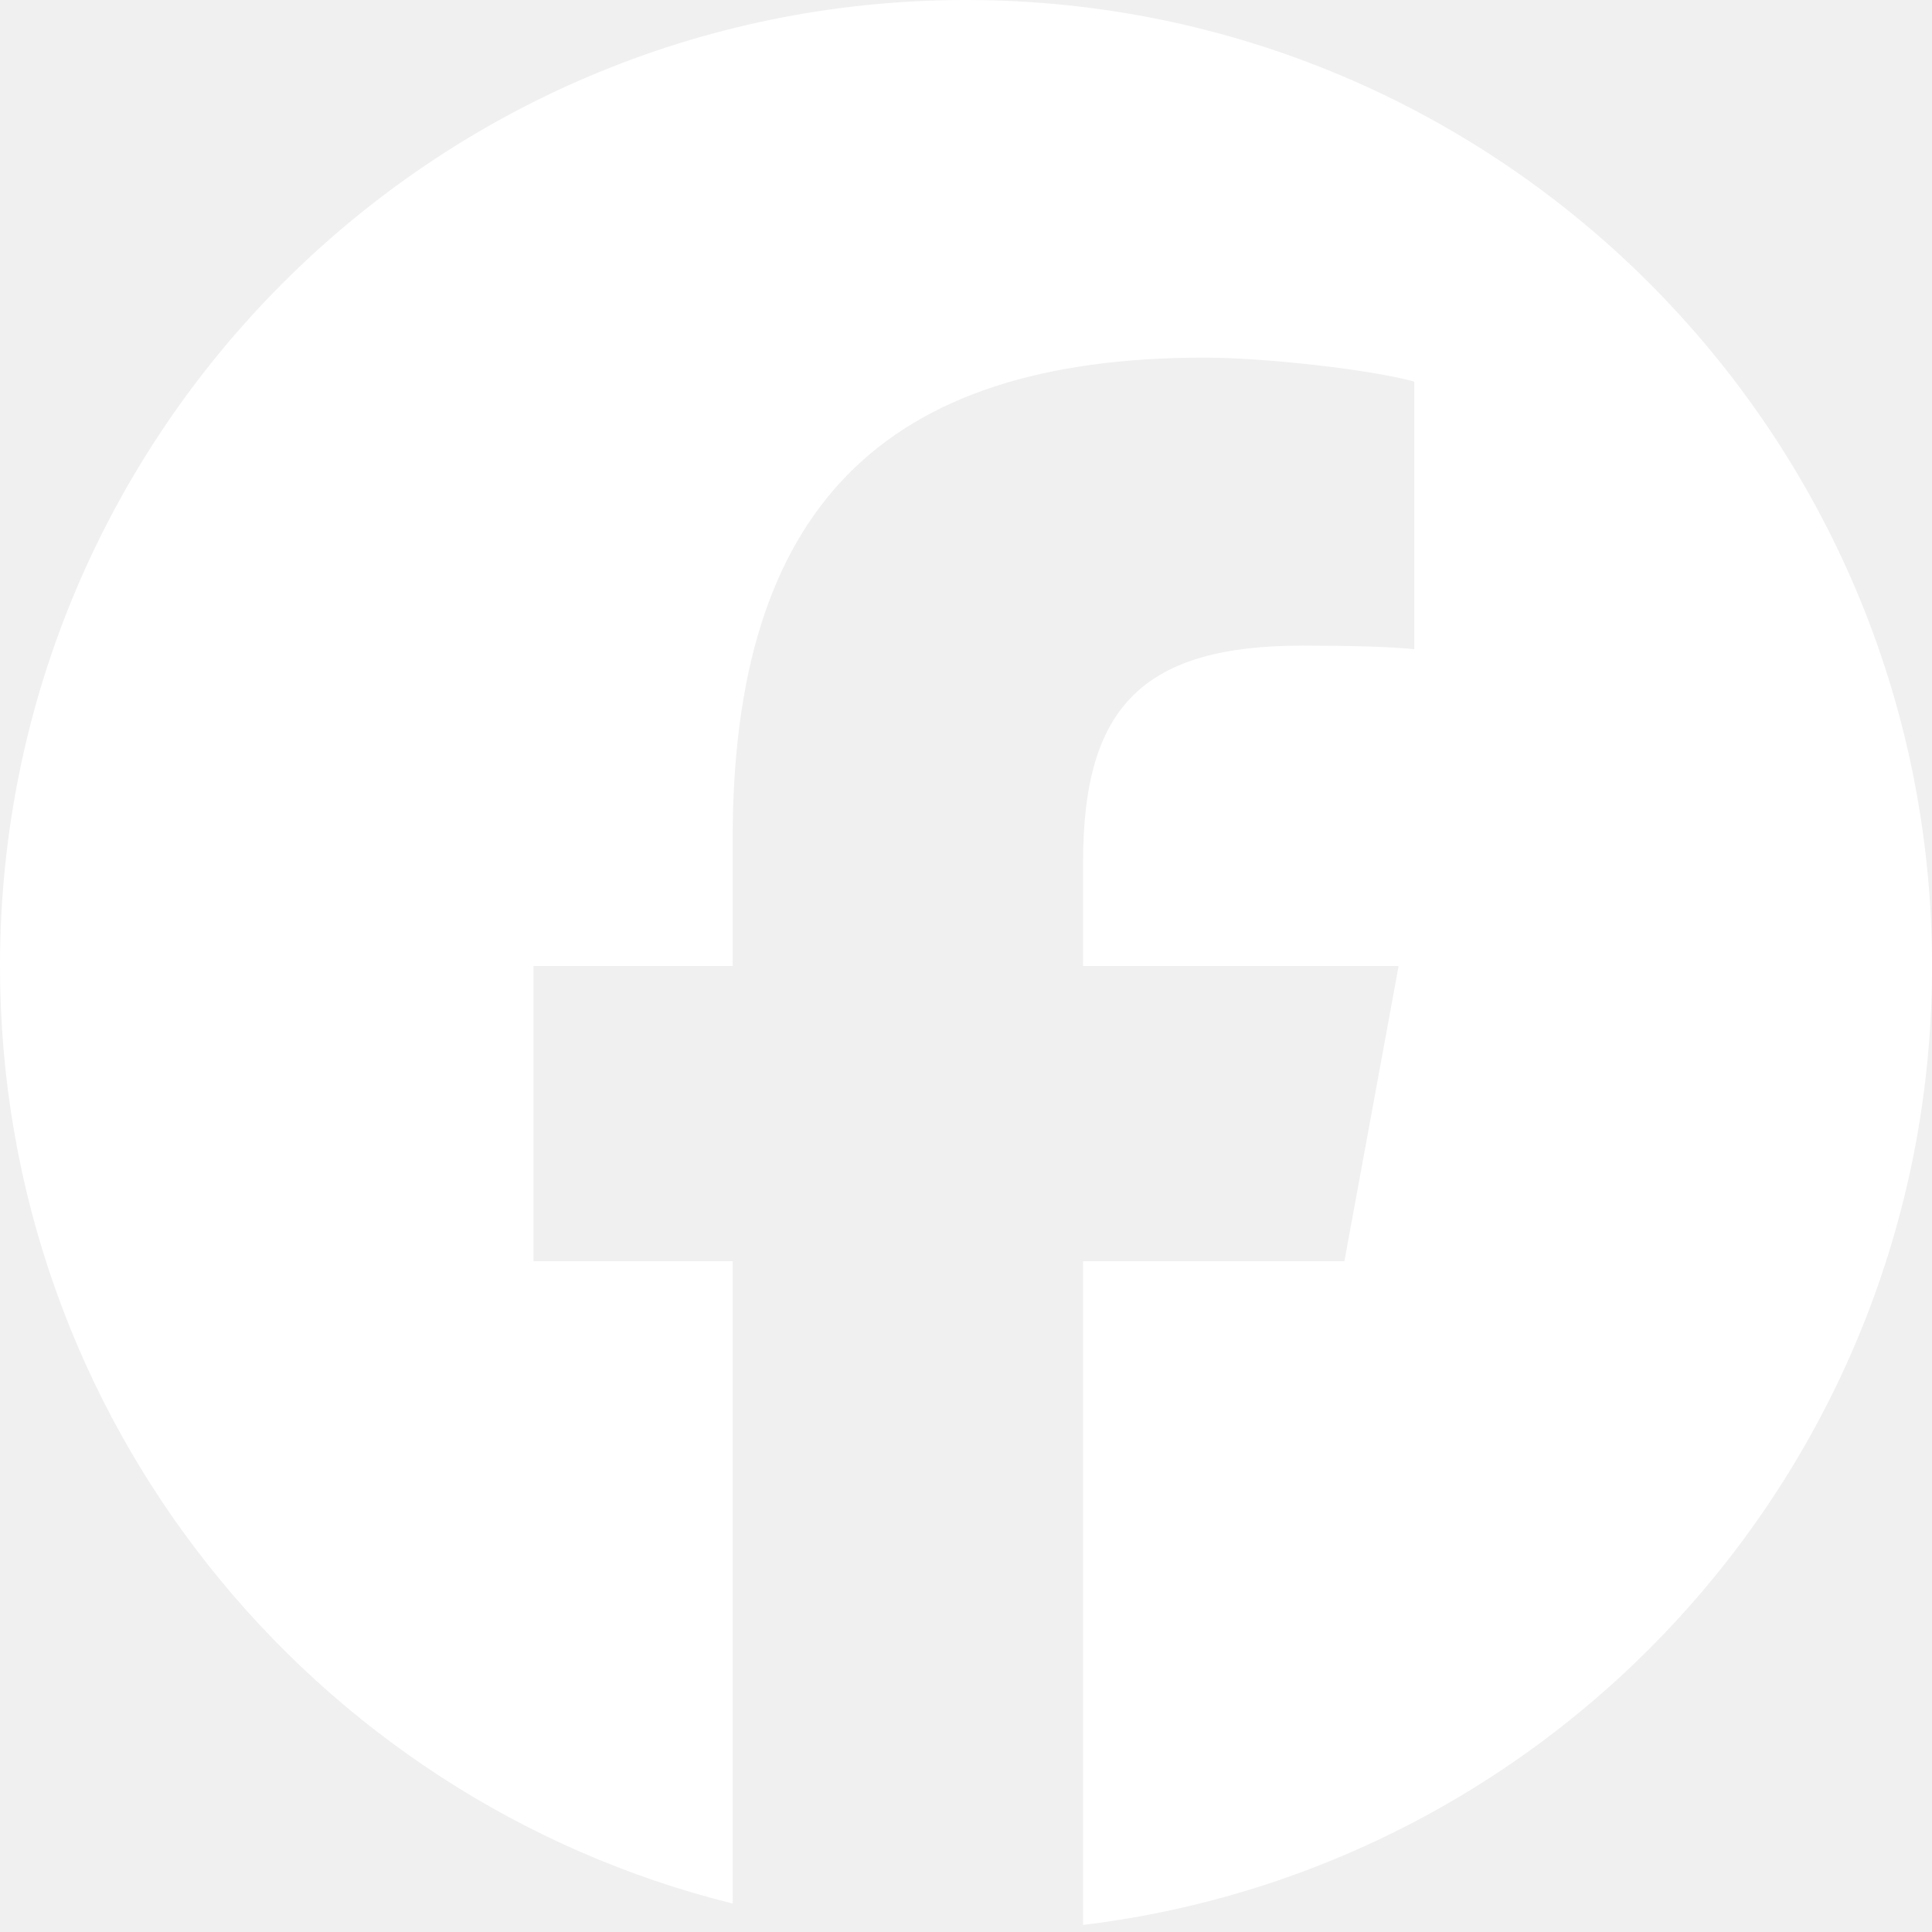
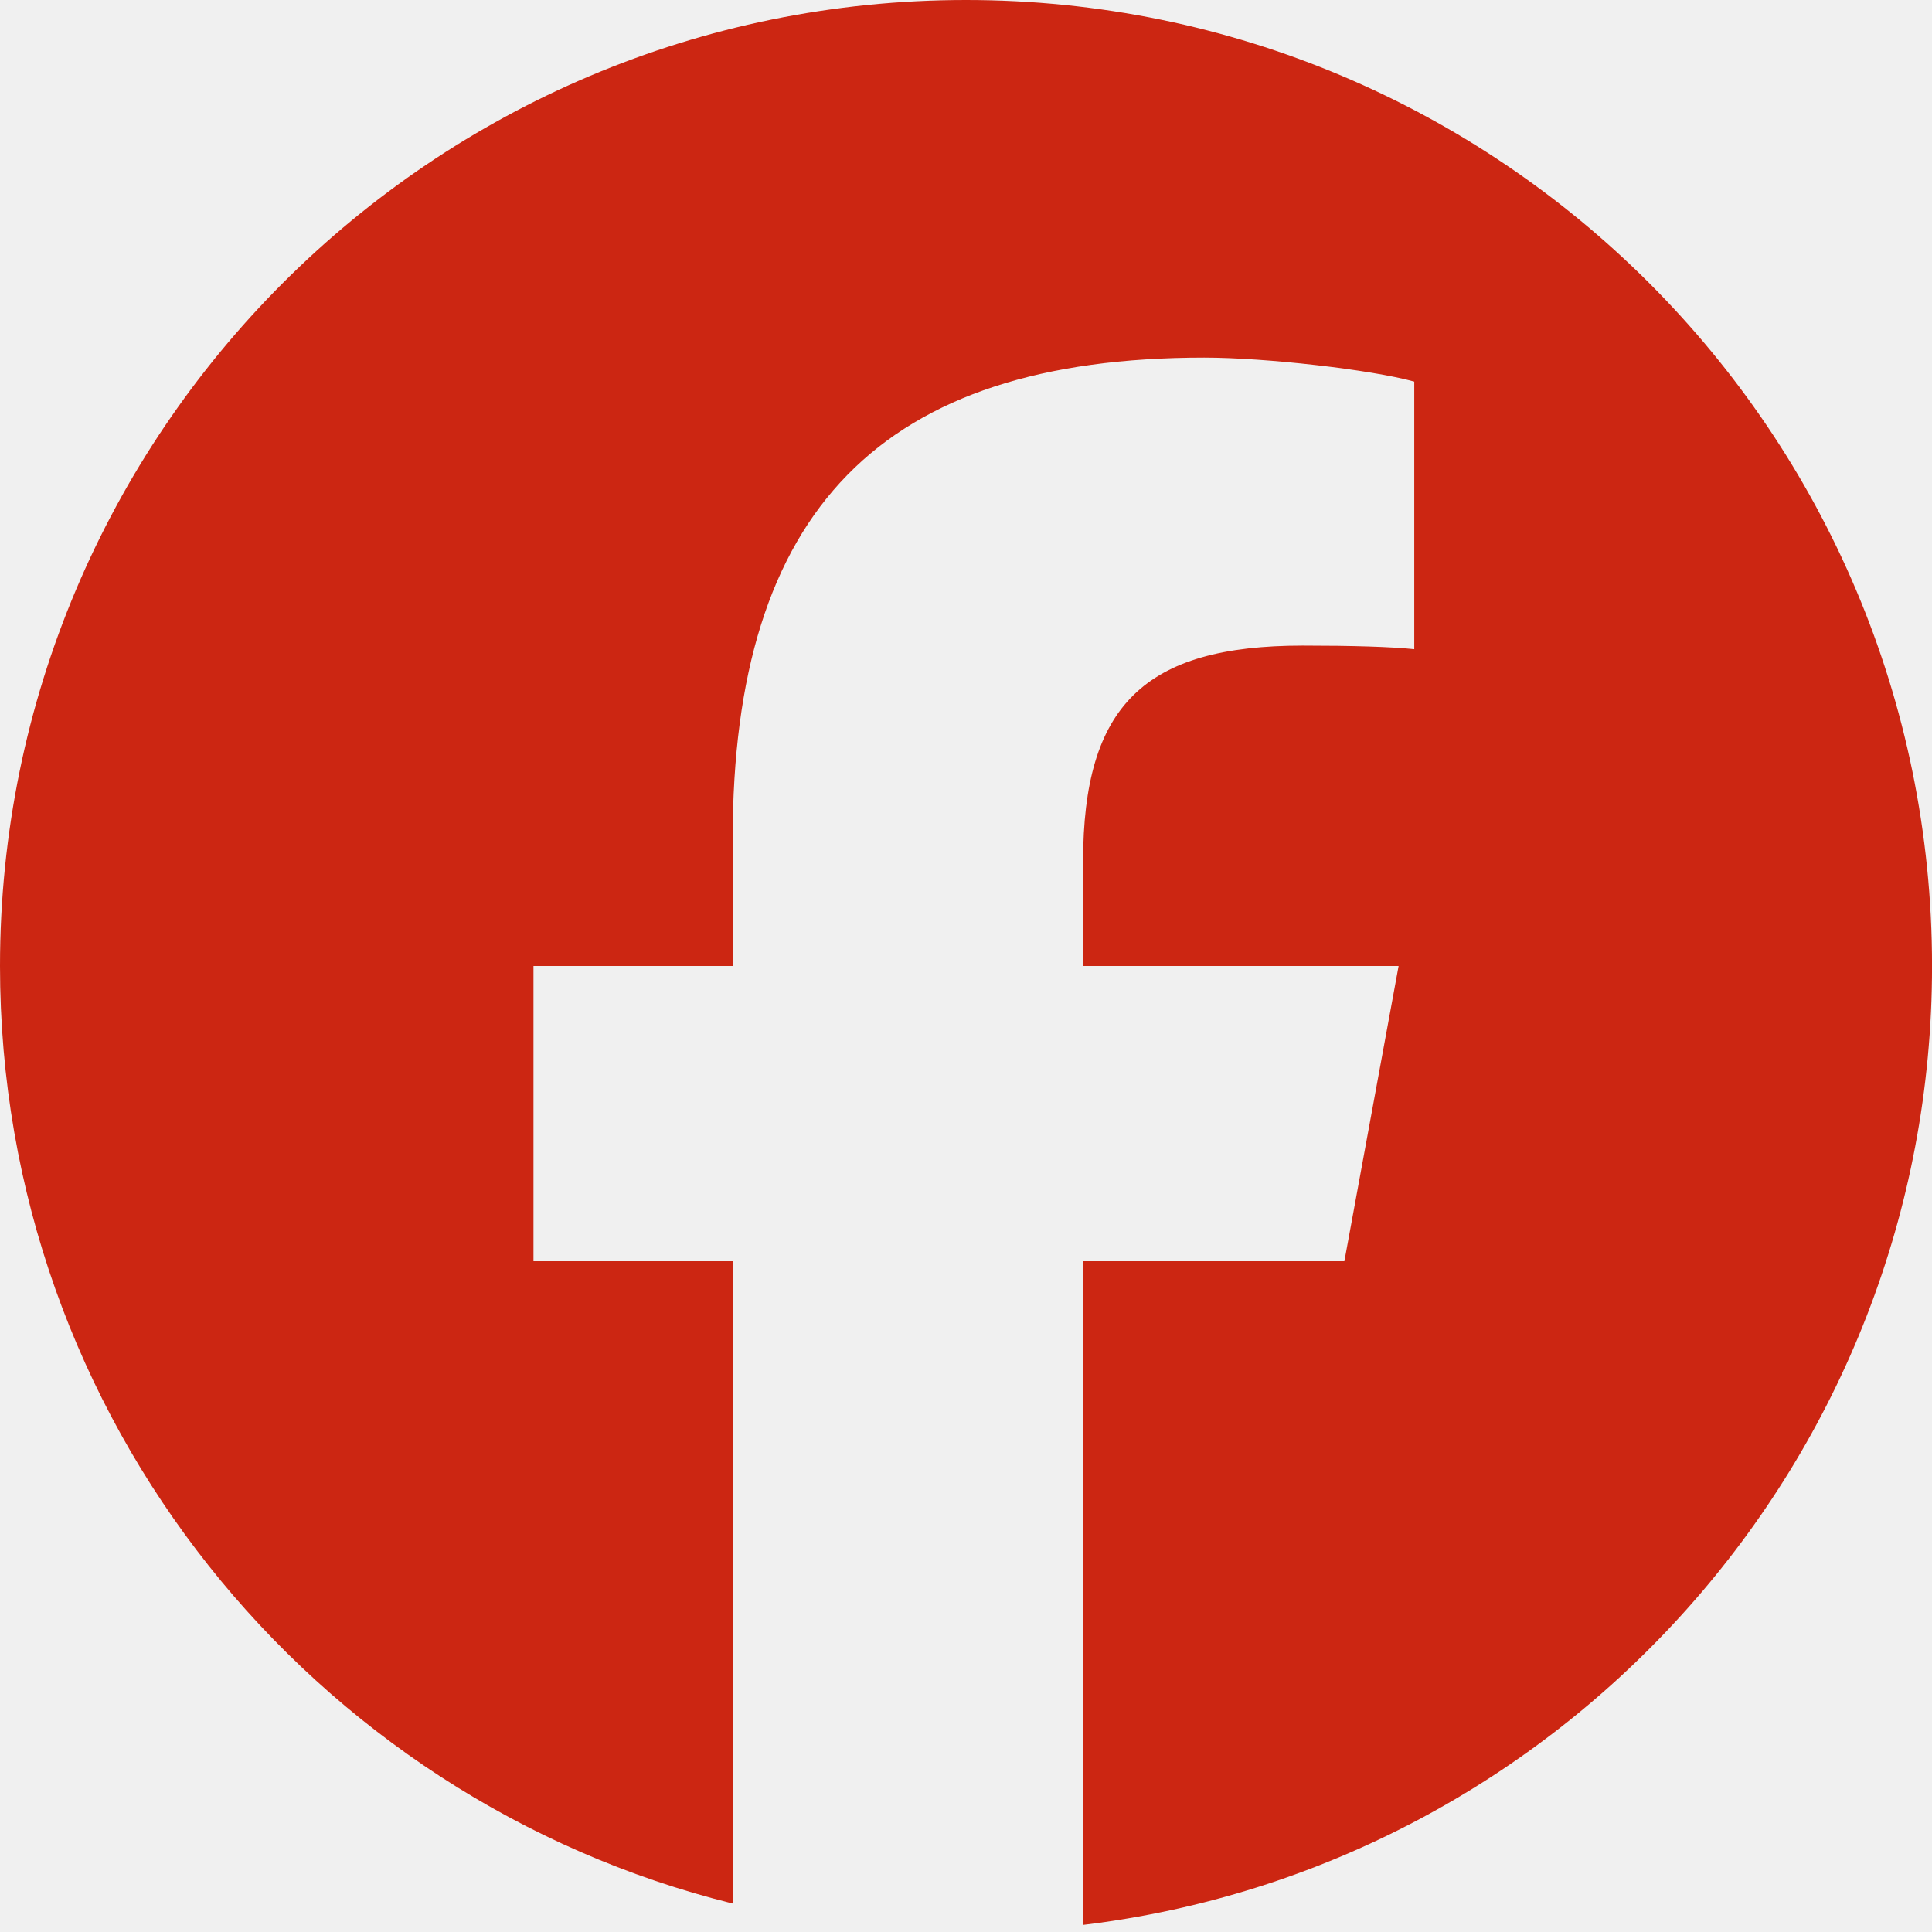
<svg xmlns="http://www.w3.org/2000/svg" width="48" height="48" viewBox="0 0 48 48" fill="none">
  <g clip-path="url(#clip0_17_61)">
-     <path d="M24 0C10.745 0 0 10.745 0 24C0 35.255 7.749 44.7 18.203 47.293V31.334H13.254V24H18.203V20.84C18.203 12.671 21.899 8.885 29.919 8.885C31.44 8.885 34.064 9.183 35.137 9.481V16.129C34.571 16.069 33.587 16.04 32.364 16.04C28.429 16.04 26.909 17.531 26.909 21.406V24H34.748L33.401 31.334H26.909V47.824C38.793 46.389 48.001 36.271 48.001 24C48 10.745 37.255 0 24 0Z" fill="white" />
+     <path d="M24 0C10.745 0 0 10.745 0 24C0 35.255 7.749 44.7 18.203 47.293V31.334H13.254V24H18.203V20.84C18.203 12.671 21.899 8.885 29.919 8.885C31.44 8.885 34.064 9.183 35.137 9.481V16.129C34.571 16.069 33.587 16.04 32.364 16.04C28.429 16.04 26.909 17.531 26.909 21.406V24H34.748L33.401 31.334H26.909V47.824C38.793 46.389 48.001 36.271 48.001 24C48 10.745 37.255 0 24 0Z" fill="#CC2612" />
  </g>
  <defs>
    <clipPath id="clip0_17_61">
      <rect width="48" height="48" fill="white" />
    </clipPath>
  </defs>
</svg>
